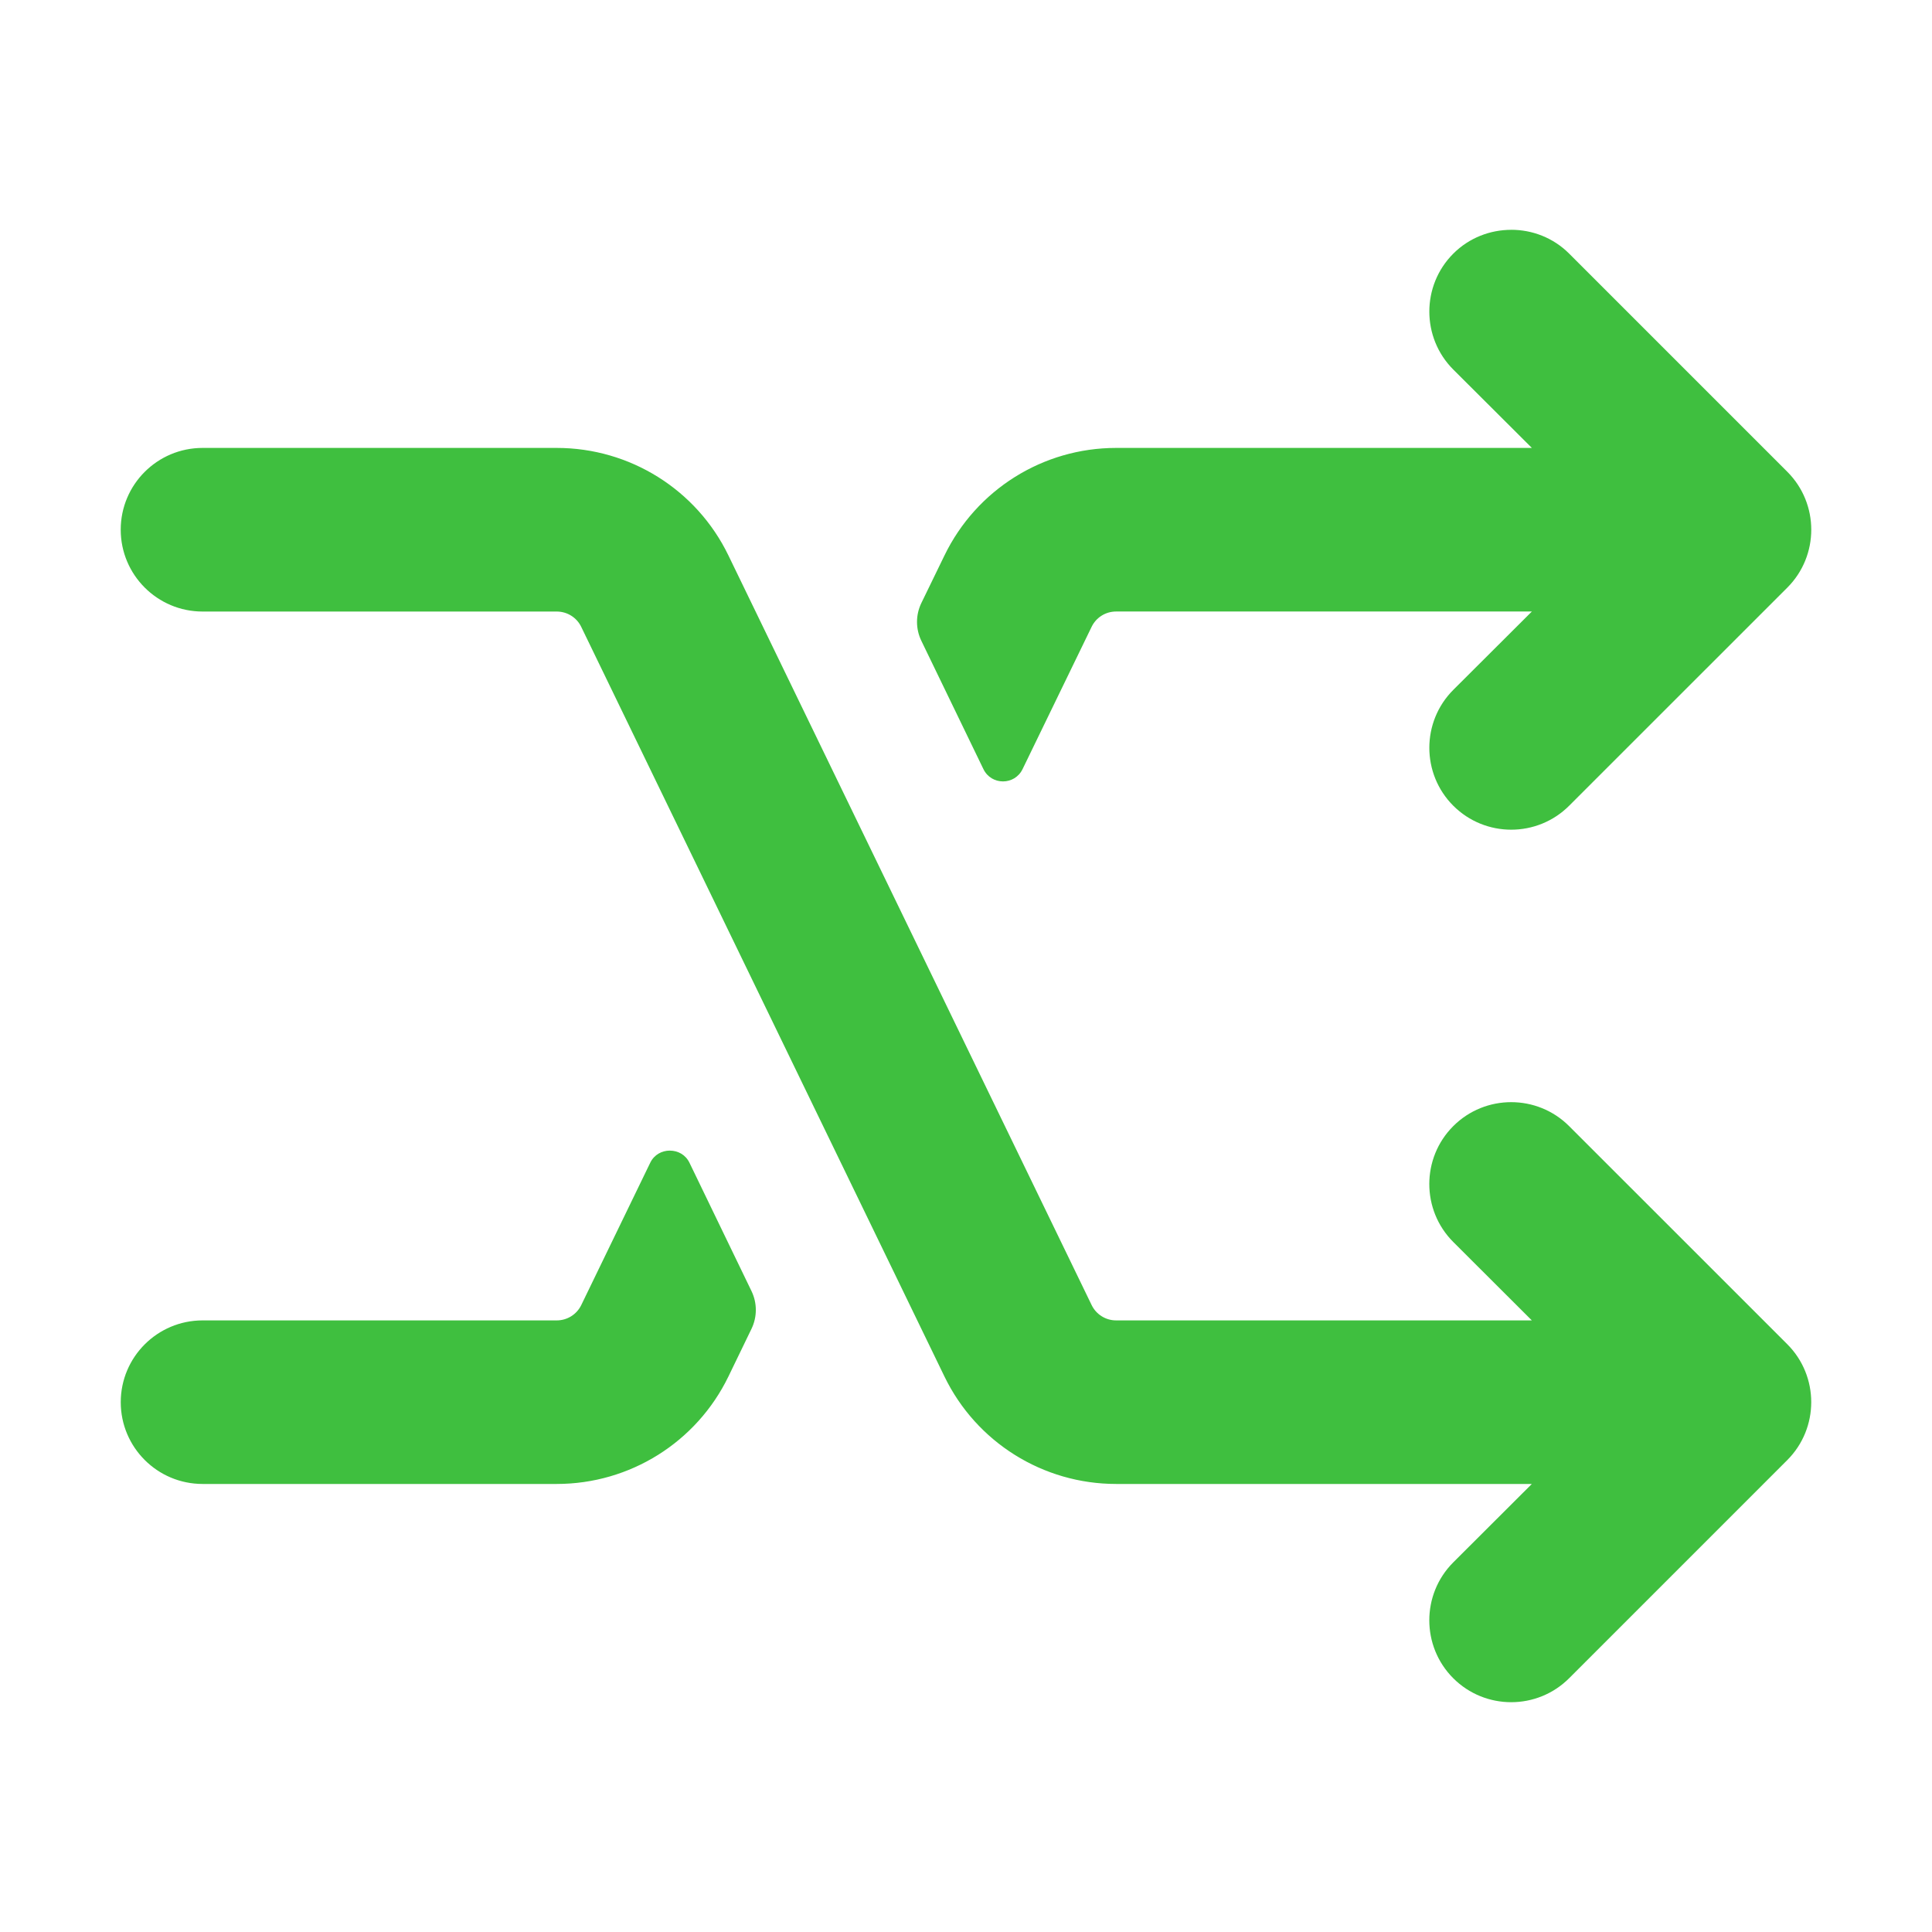
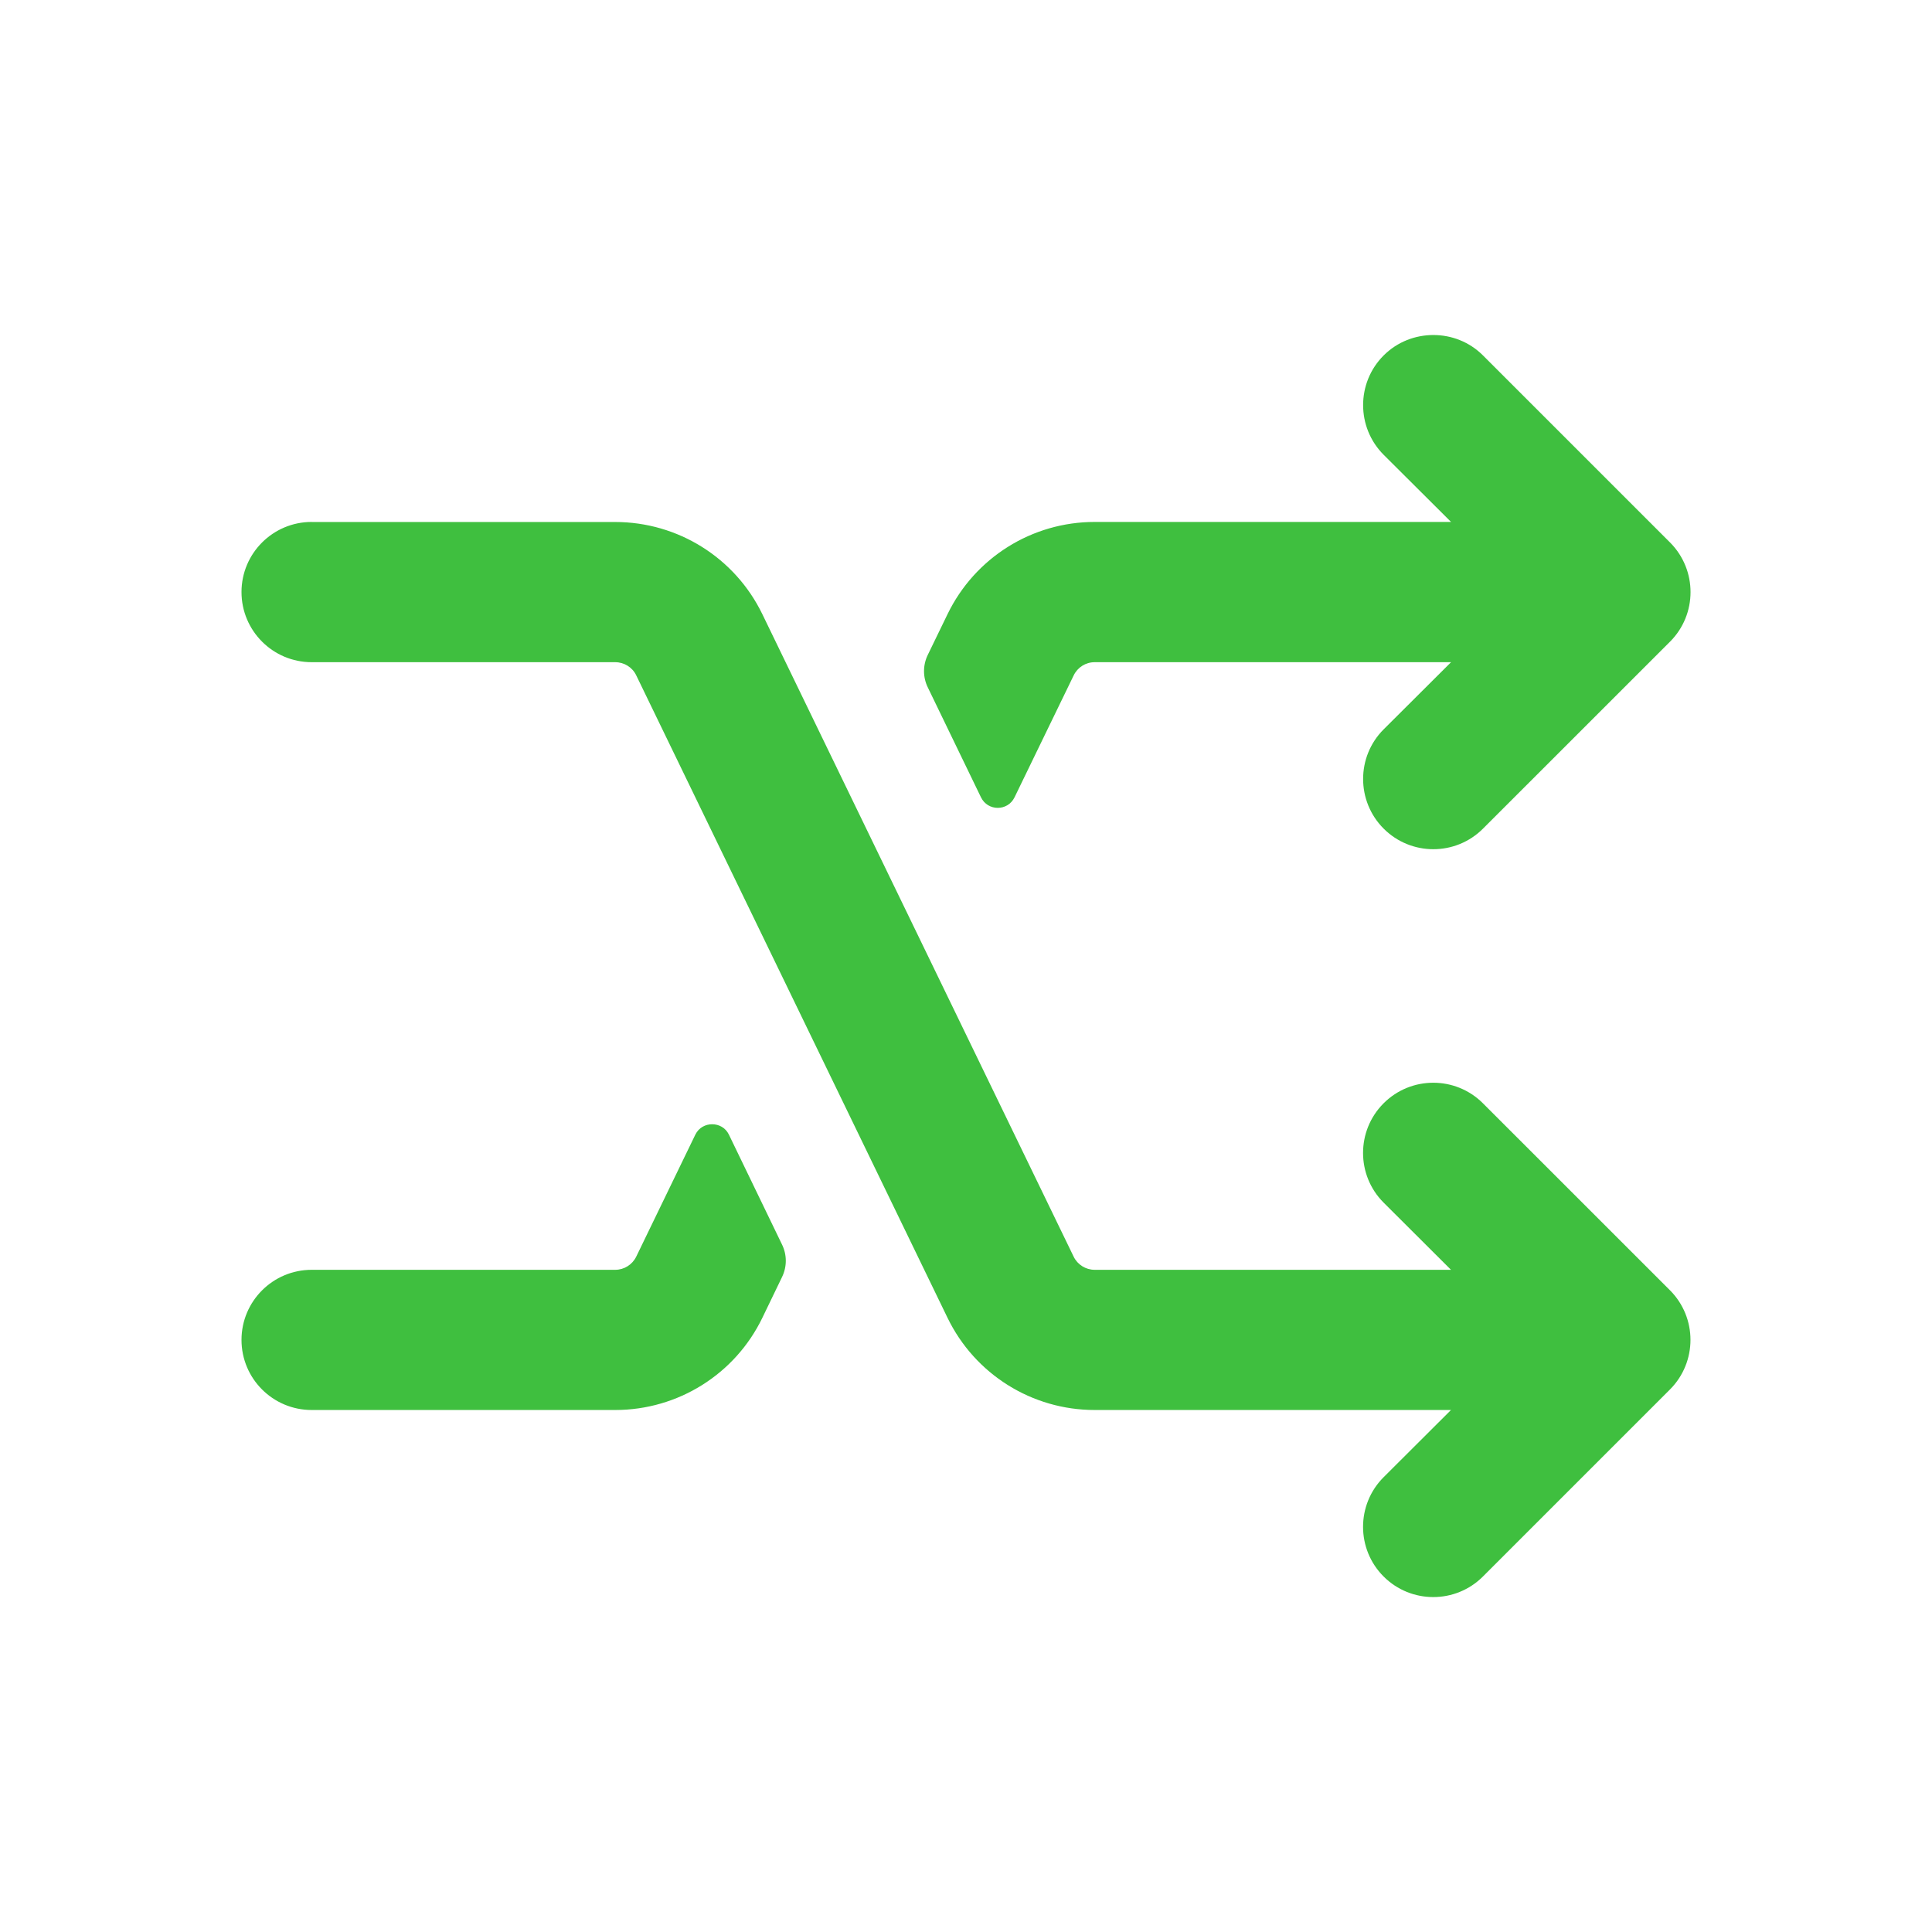
- <svg xmlns="http://www.w3.org/2000/svg" id="svg8" width="64" height="64" fill="none" version="1.1" viewBox="0 0 64 64">
-   <path id="path2" d="m50.062 7.613c-0.693 0-1.391 0.26-1.92 0.789-1.058 1.058-1.058 2.782 0 3.84l2.603 2.596h-13.773c-2.423 0-4.629 1.383-5.686 3.564l-0.764 1.572c-0.193 0.398-0.193 0.858 0 1.256l2.055 4.248c0.263 0.543 1.034 0.543 1.297 0l2.287-4.713c0.151-0.312 0.464-0.508 0.811-0.508h13.773l-2.603 2.596c-1.058 1.058-1.058 2.78 0 3.838s2.78 1.058 3.838 0l7.227-7.225c1.058-1.058 1.058-2.78 0-3.838l-7.227-7.227c-0.529-0.529-1.225-0.789-1.918-0.789zm-43.352 7.225c-1.496 0-2.711 1.213-2.711 2.709s1.214 2.711 2.711 2.711h11.732c0.346 0 0.662 0.196 0.812 0.508l12.031 24.83c1.056 2.181 3.264 3.562 5.688 3.562h13.771l-2.603 2.598c-1.058 1.058-1.058 2.78 0 3.838s2.78 1.058 3.838 0l7.227-7.227c1.058-1.058 1.058-2.78 0-3.838l-7.227-7.225c-1.058-1.058-2.78-1.058-3.838 0-1.058 1.058-1.058 2.78 0 3.838l2.603 2.598h-13.771c-0.346 0-0.662-0.198-0.812-0.51l-12.031-24.83c-1.056-2.181-3.264-3.562-5.688-3.562h-11.732zm15.48 23.277c-0.259 0-0.519 0.131-0.65 0.402l-2.285 4.715c-0.151 0.311-0.466 0.508-0.812 0.508h-11.732c-1.496 0-2.711 1.213-2.711 2.709s1.214 2.709 2.711 2.709h11.732c2.423 0 4.631-1.381 5.688-3.562l0.762-1.574c0.193-0.398 0.193-0.858 0-1.256l-2.053-4.248c-0.132-0.272-0.389-0.402-0.648-0.402z" fill="#3fbf3f" />
+ <svg xmlns="http://www.w3.org/2000/svg" id="svg8" width="32" height="32" fill="none" version="1.1" viewBox="0 0 32 32">
+   <path id="path2" d="m23.741 5.549c-0.297 0-0.596 0.111-0.823 0.338-0.454 0.453-0.454 1.192 0 1.646l1.116 1.112h-5.903c-1.039 0-1.984 0.593-2.437 1.528l-0.327 0.674c-0.083 0.171-0.083 0.368 0 0.538l0.881 1.821c0.113 0.233 0.443 0.233 0.556 0l0.98-2.02c0.065-0.134 0.199-0.218 0.347-0.218h5.903l-1.116 1.112c-0.454 0.453-0.454 1.191 0 1.645 0.454 0.454 1.191 0.454 1.645 0l3.097-3.096c0.454-0.453 0.454-1.191 0-1.645l-3.097-3.097c-0.227-0.227-0.525-0.338-0.822-0.338zm-18.579 3.096c-0.641 0-1.162 0.52-1.162 1.161 0 0.641 0.52 1.162 1.162 1.162h5.028c0.148 0 0.284 0.084 0.348 0.218l5.156 10.641c0.453 0.935 1.399 1.527 2.437 1.527h5.902l-1.116 1.113c-0.454 0.454-0.454 1.191 0 1.645 0.454 0.454 1.191 0.454 1.645 0l3.097-3.097c0.454-0.454 0.454-1.191 0-1.645l-3.097-3.096c-0.454-0.454-1.191-0.454-1.645 0-0.454 0.454-0.454 1.191 0 1.645l1.116 1.113h-5.902c-0.148 0-0.284-0.085-0.348-0.218l-5.156-10.641c-0.453-0.935-1.399-1.527-2.437-1.527h-5.028zm6.634 9.976c-0.111 0-0.222 0.056-0.279 0.172l-0.979 2.021c-0.065 0.133-0.2 0.218-0.348 0.218h-5.028c-0.641 0-1.162 0.52-1.162 1.161s0.52 1.161 1.162 1.161h5.028c1.039 0 1.985-0.592 2.437-1.527l0.326-0.675c0.083-0.171 0.083-0.368 0-0.538l-0.88-1.821c-0.056-0.116-0.167-0.172-0.278-0.172z" fill="#3fbf3f" stroke-width=".429" />
</svg>
